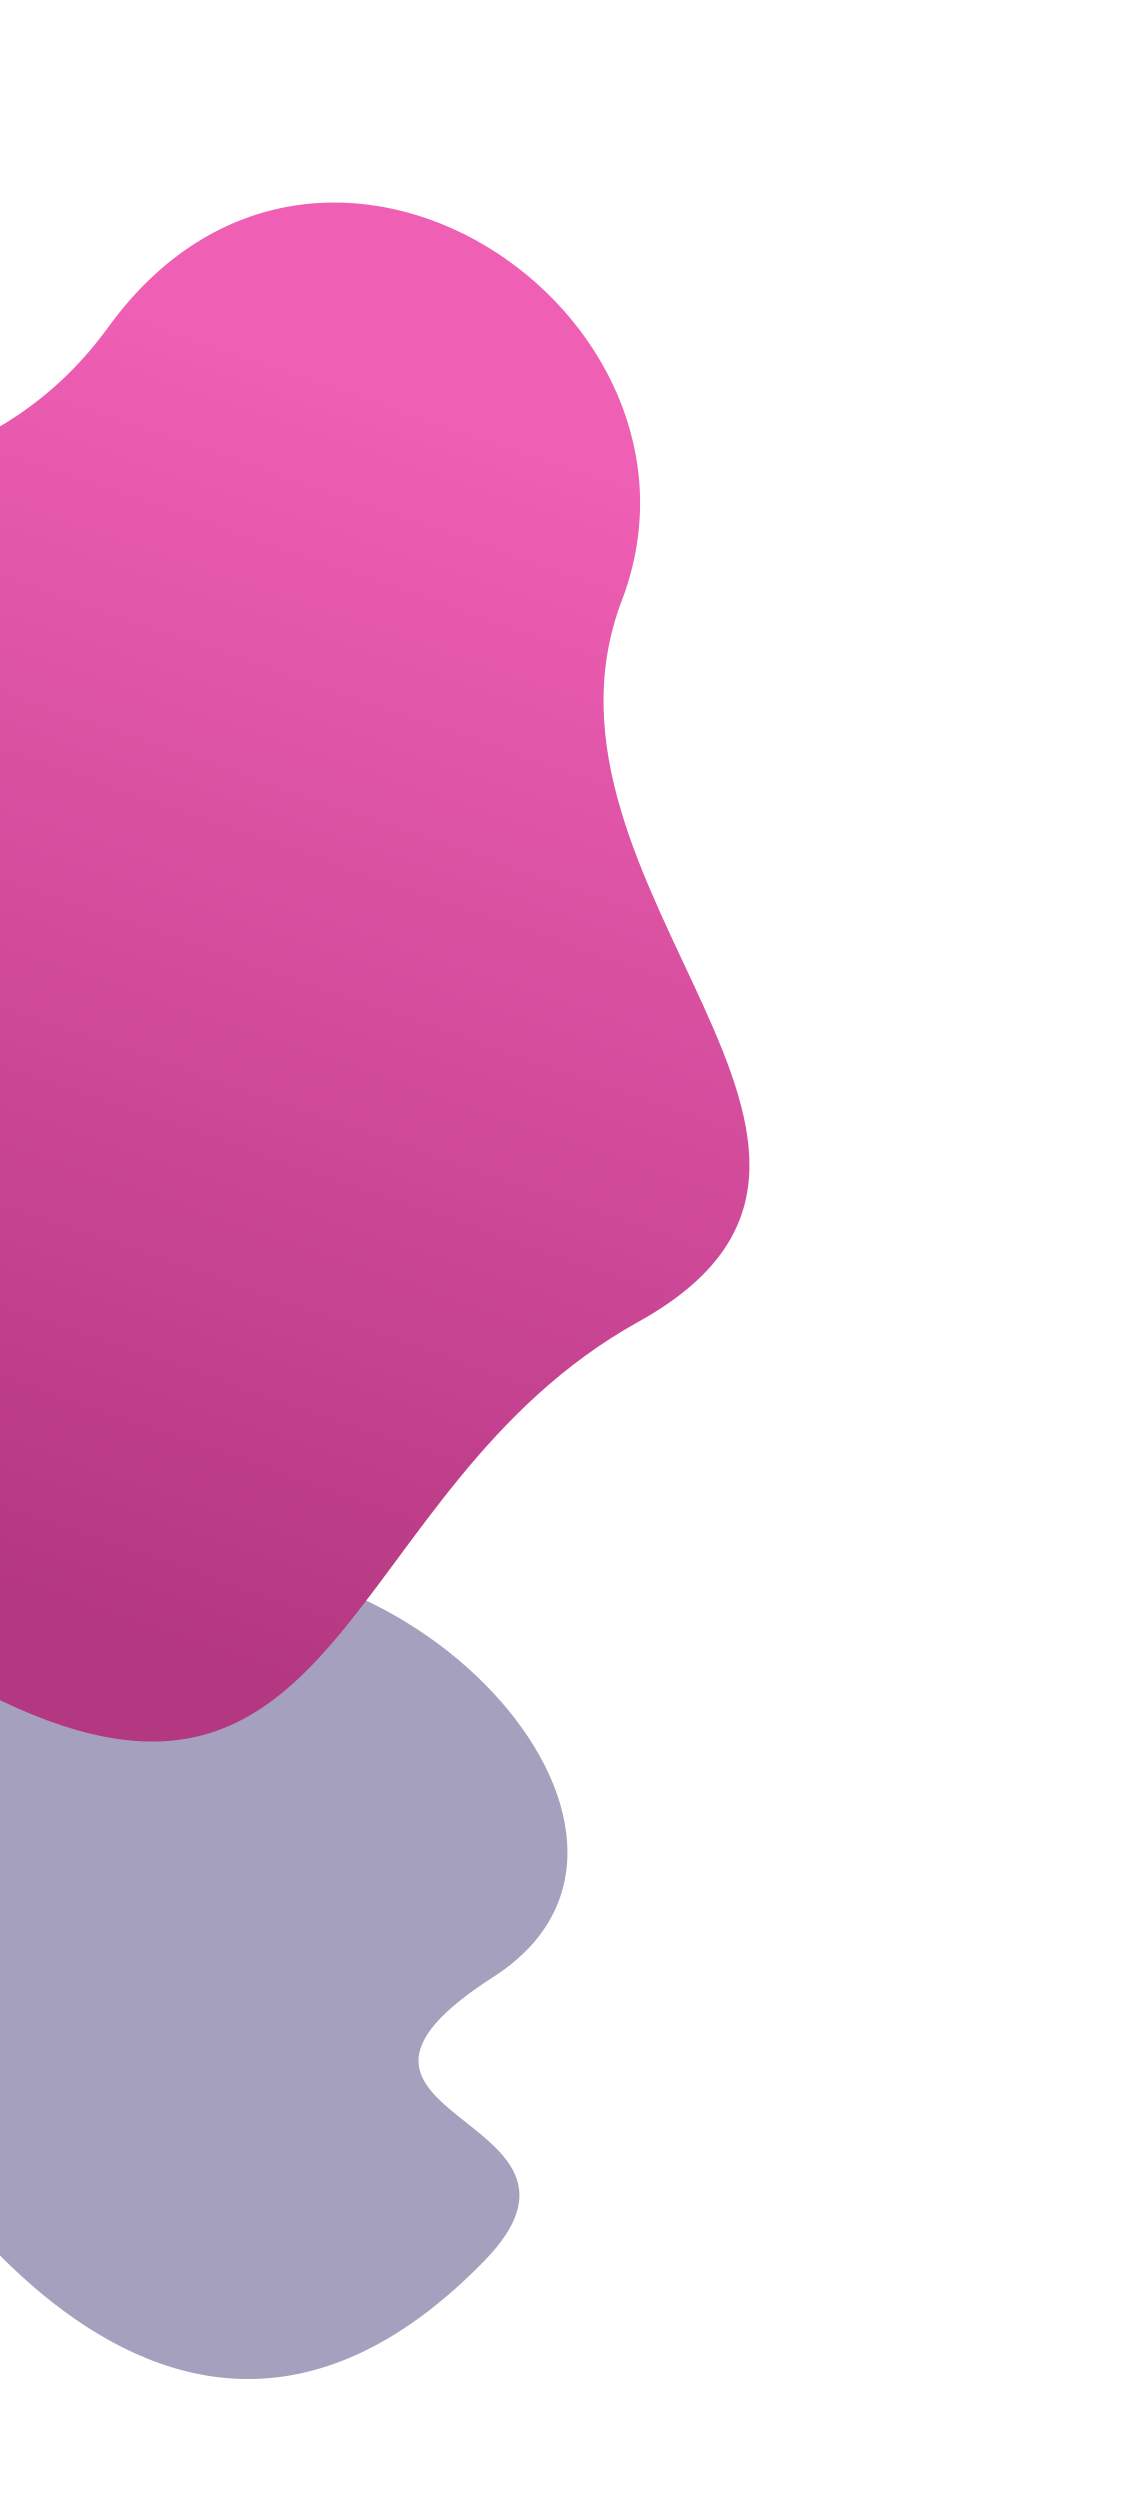
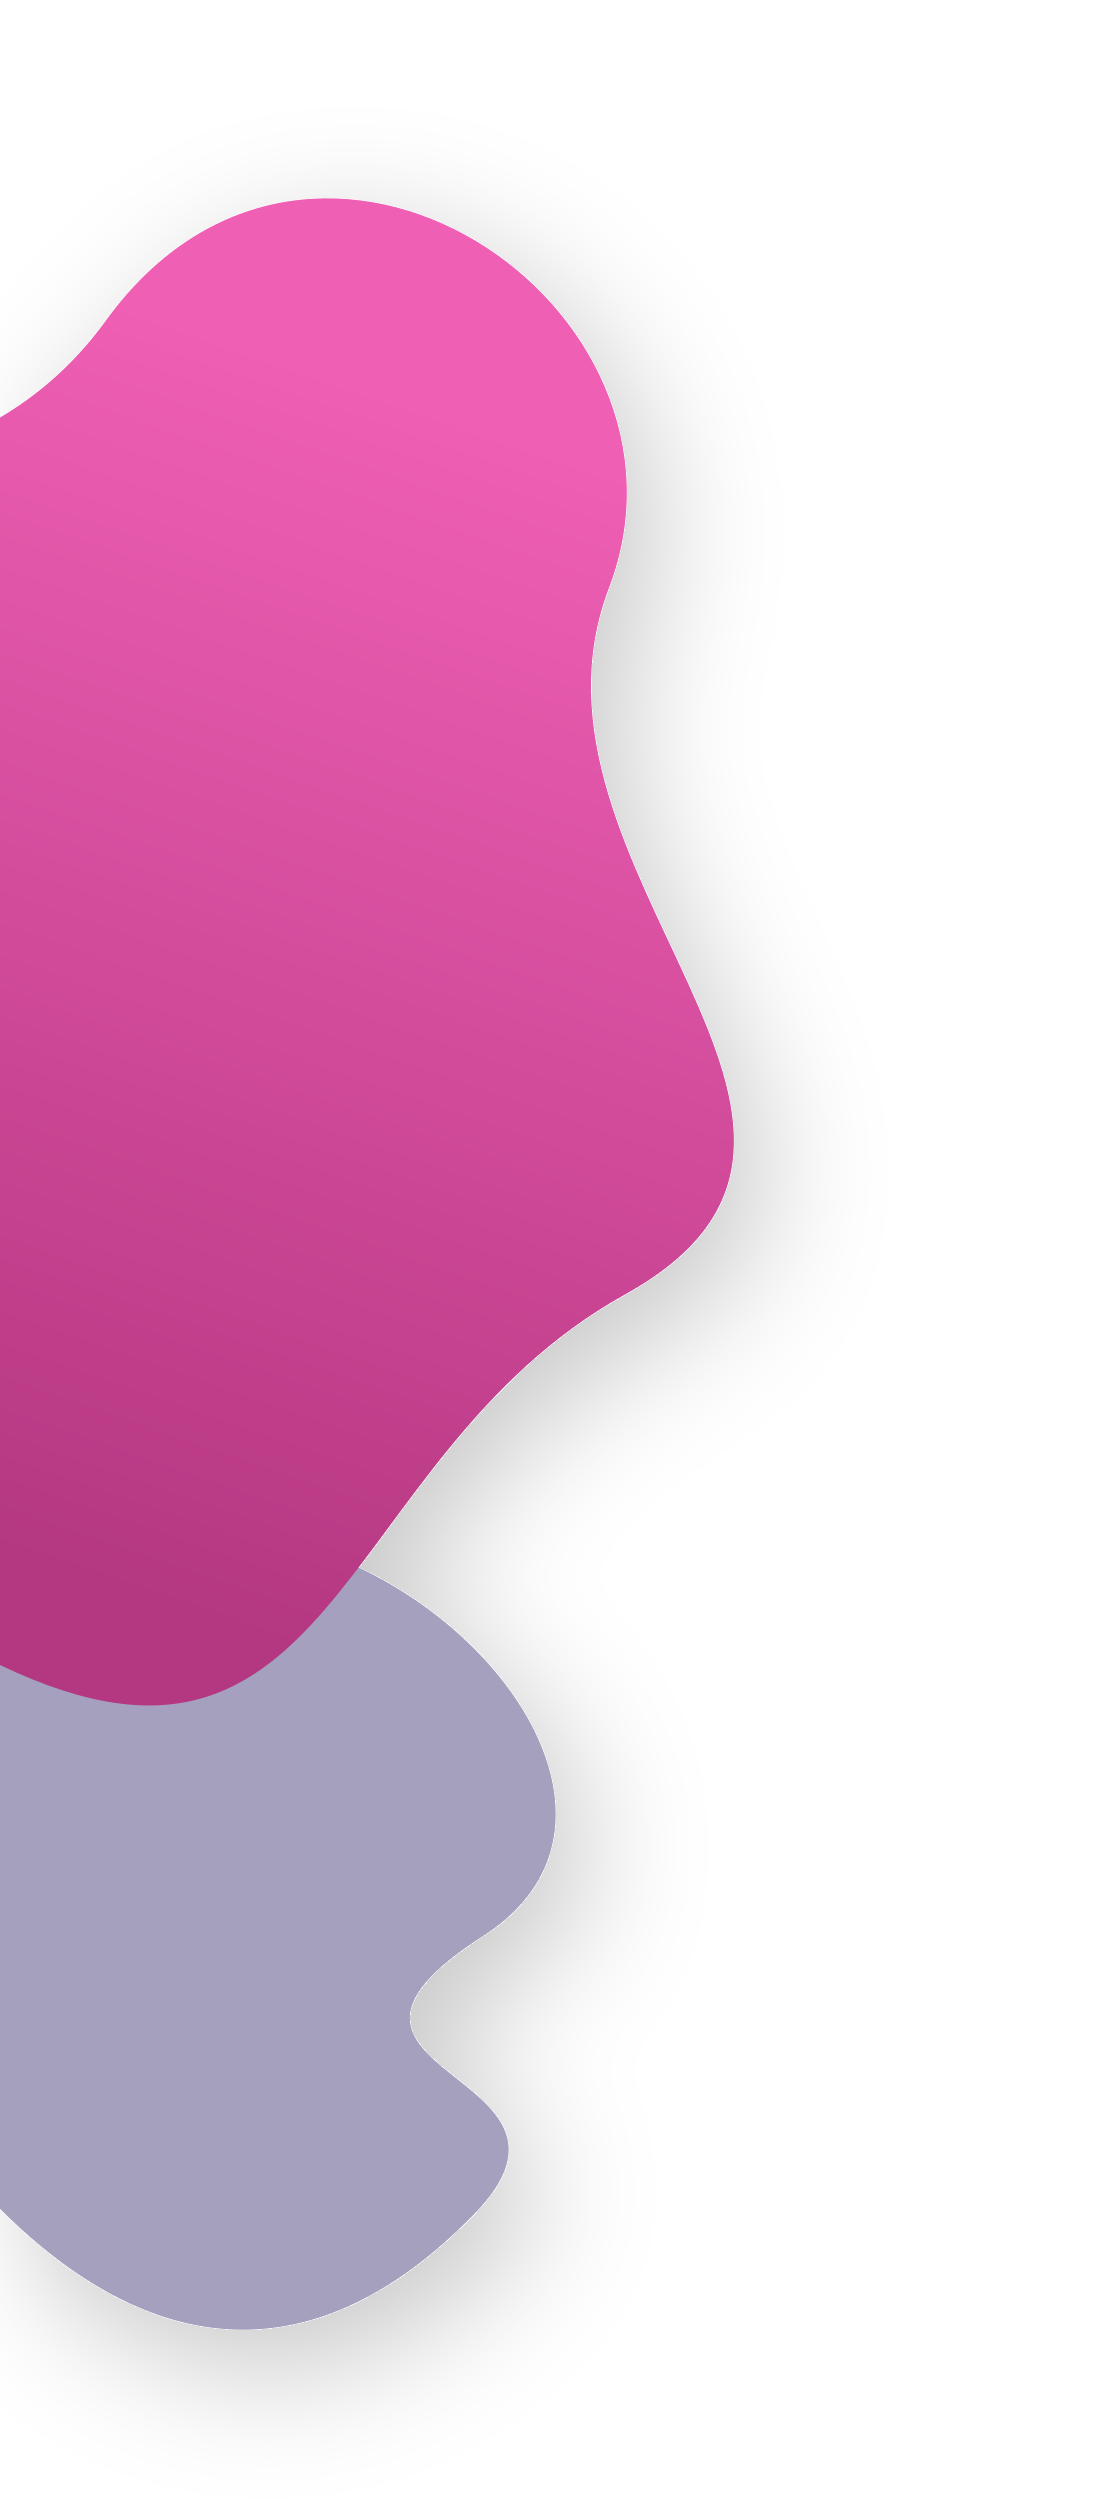
- <svg xmlns="http://www.w3.org/2000/svg" width="425" height="945" viewBox="0 0 425 945" fill="none">
-   <path d="M-101.013 588.38C-179.049 608.954 -53.859 779.173 -53.859 779.173C-53.859 779.173 52.851 988.303 183.039 854.641C237.287 798.945 102.62 801.143 186.501 747.275C270.383 693.408 148.69 564.758 45.989 595.61C-56.713 626.462 -22.976 567.806 -101.013 588.38Z" fill="#4B437C" fill-opacity="0.5" />
-   <path d="M-191.297 497.882C-159.062 586.554 -157.395 556.978 -12.936 636.02C131.523 715.062 126.368 563.446 241.389 499.591C356.409 435.736 193.637 335.614 235.055 226.977C276.473 118.34 121.294 12.771 40.886 123.715C-39.522 234.659 -202.209 138.199 -215.175 306.081C-228.141 473.964 -223.533 409.209 -191.297 497.882Z" fill="url(#paint0_linear_358_2)" />
+ <svg xmlns="http://www.w3.org/2000/svg" width="425" height="965" viewBox="0 0 425 965" fill="none">
+   <g filter="url(#filter0_d_358_2)">
+     <path d="M-101.013 588.38C-179.049 608.954 -53.859 779.173 -53.859 779.173C-53.859 779.173 52.851 988.303 183.039 854.641C237.287 798.945 102.62 801.143 186.501 747.275C270.383 693.408 148.69 564.758 45.989 595.61C-56.713 626.462 -22.976 567.806 -101.013 588.38Z" fill="#4B437C" fill-opacity="0.5" />
+     <path d="M-191.297 497.882C-159.062 586.554 -157.395 556.978 -12.936 636.02C131.523 715.062 126.368 563.446 241.389 499.591C356.409 435.736 193.637 335.614 235.055 226.977C276.473 118.34 121.294 12.771 40.886 123.715C-39.522 234.659 -202.209 138.199 -215.175 306.081C-228.141 473.964 -223.533 409.209 -191.297 497.882Z" fill="url(#paint0_linear_358_2)" />
+   </g>
  <defs>
+     <filter id="filter0_d_358_2" x="-261.911" y="41.56" width="605.2" height="922.715" filterUnits="userSpaceOnUse" color-interpolation-filters="sRGB">
+       <feFlood flood-opacity="0" result="BackgroundImageFix" />
+       <feColorMatrix in="SourceAlpha" type="matrix" values="0 0 0 0 0 0 0 0 0 0 0 0 0 0 0 0 0 0 127 0" result="hardAlpha" />
+       <feOffset dx="10" dy="15" />
+       <feGaussianBlur stdDeviation="25" />
+       <feComposite in2="hardAlpha" operator="out" />
+       <feColorMatrix type="matrix" values="0 0 0 0 0 0 0 0 0 0 0 0 0 0 0 0 0 0 0.22 0" />
+       <feBlend mode="normal" in2="BackgroundImageFix" result="effect1_dropShadow_358_2" />
+       <feBlend mode="normal" in="SourceGraphic" in2="effect1_dropShadow_358_2" result="shape" />
+     </filter>
    <linearGradient id="paint0_linear_358_2" x1="125.775" y1="143.665" x2="-28" y2="590" gradientUnits="userSpaceOnUse">
      <stop stop-color="#EF5FB4" />
      <stop offset="1" stop-color="#B43781" />
    </linearGradient>
  </defs>
</svg>
